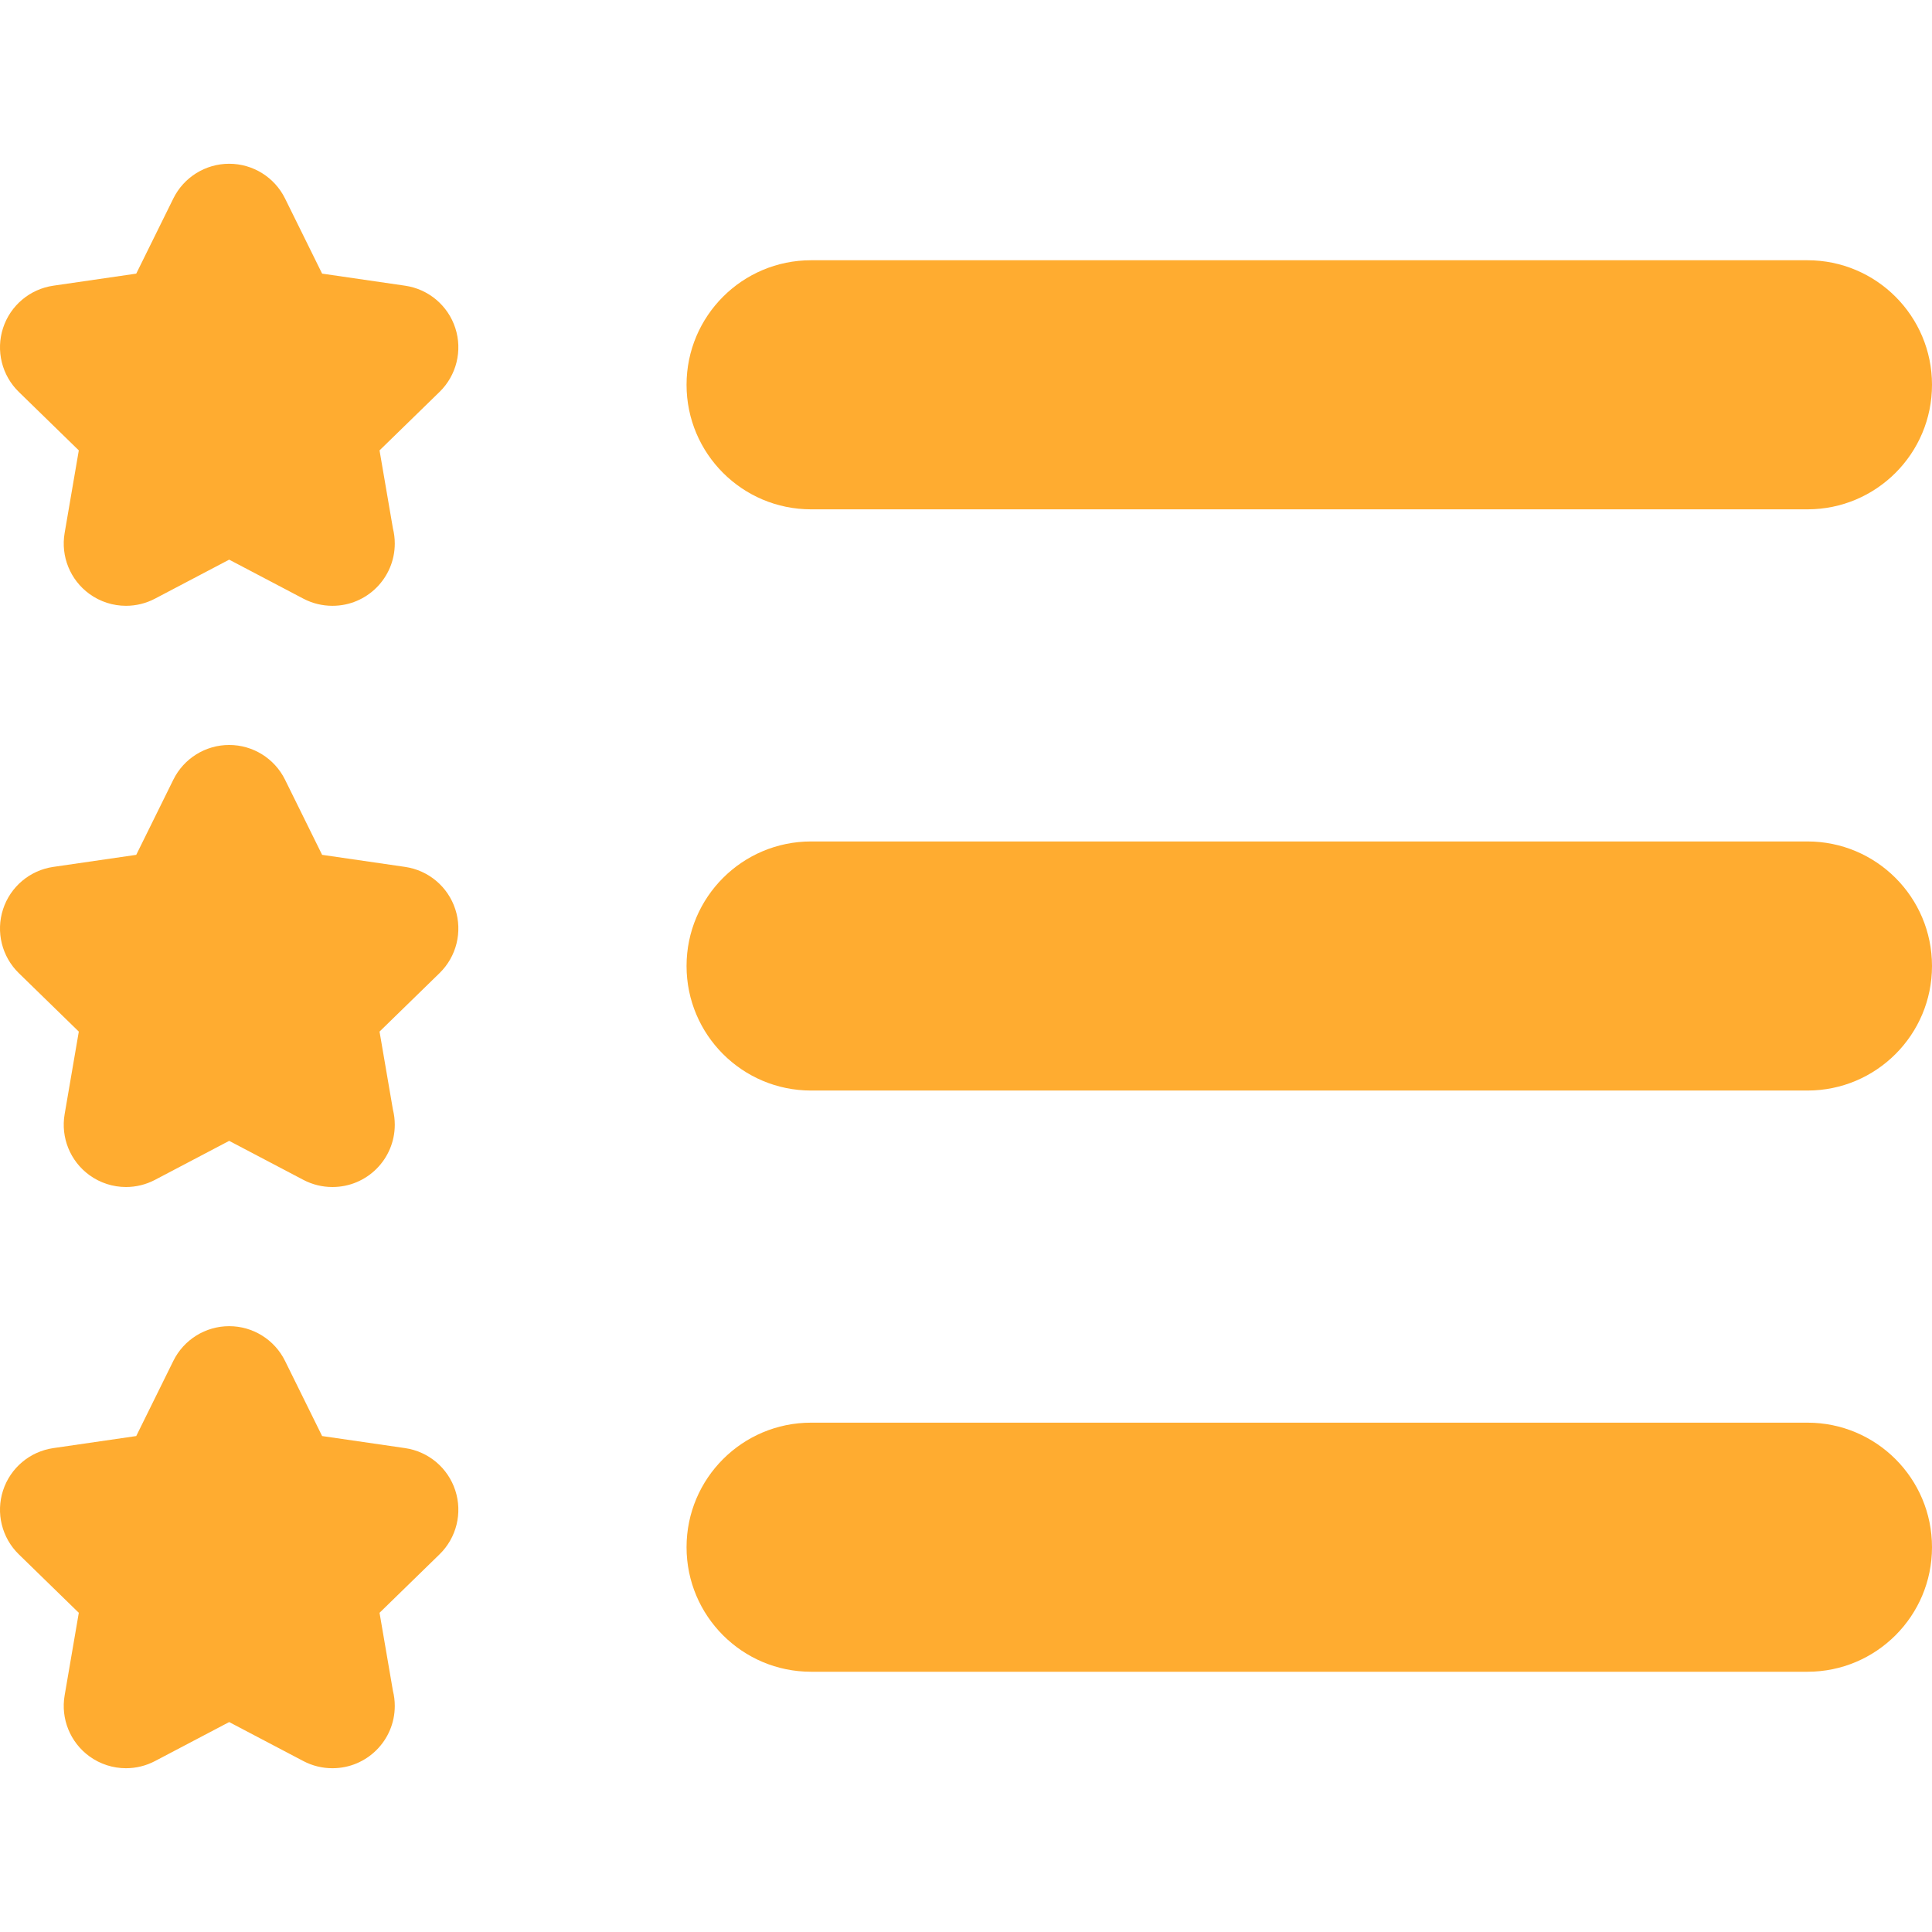
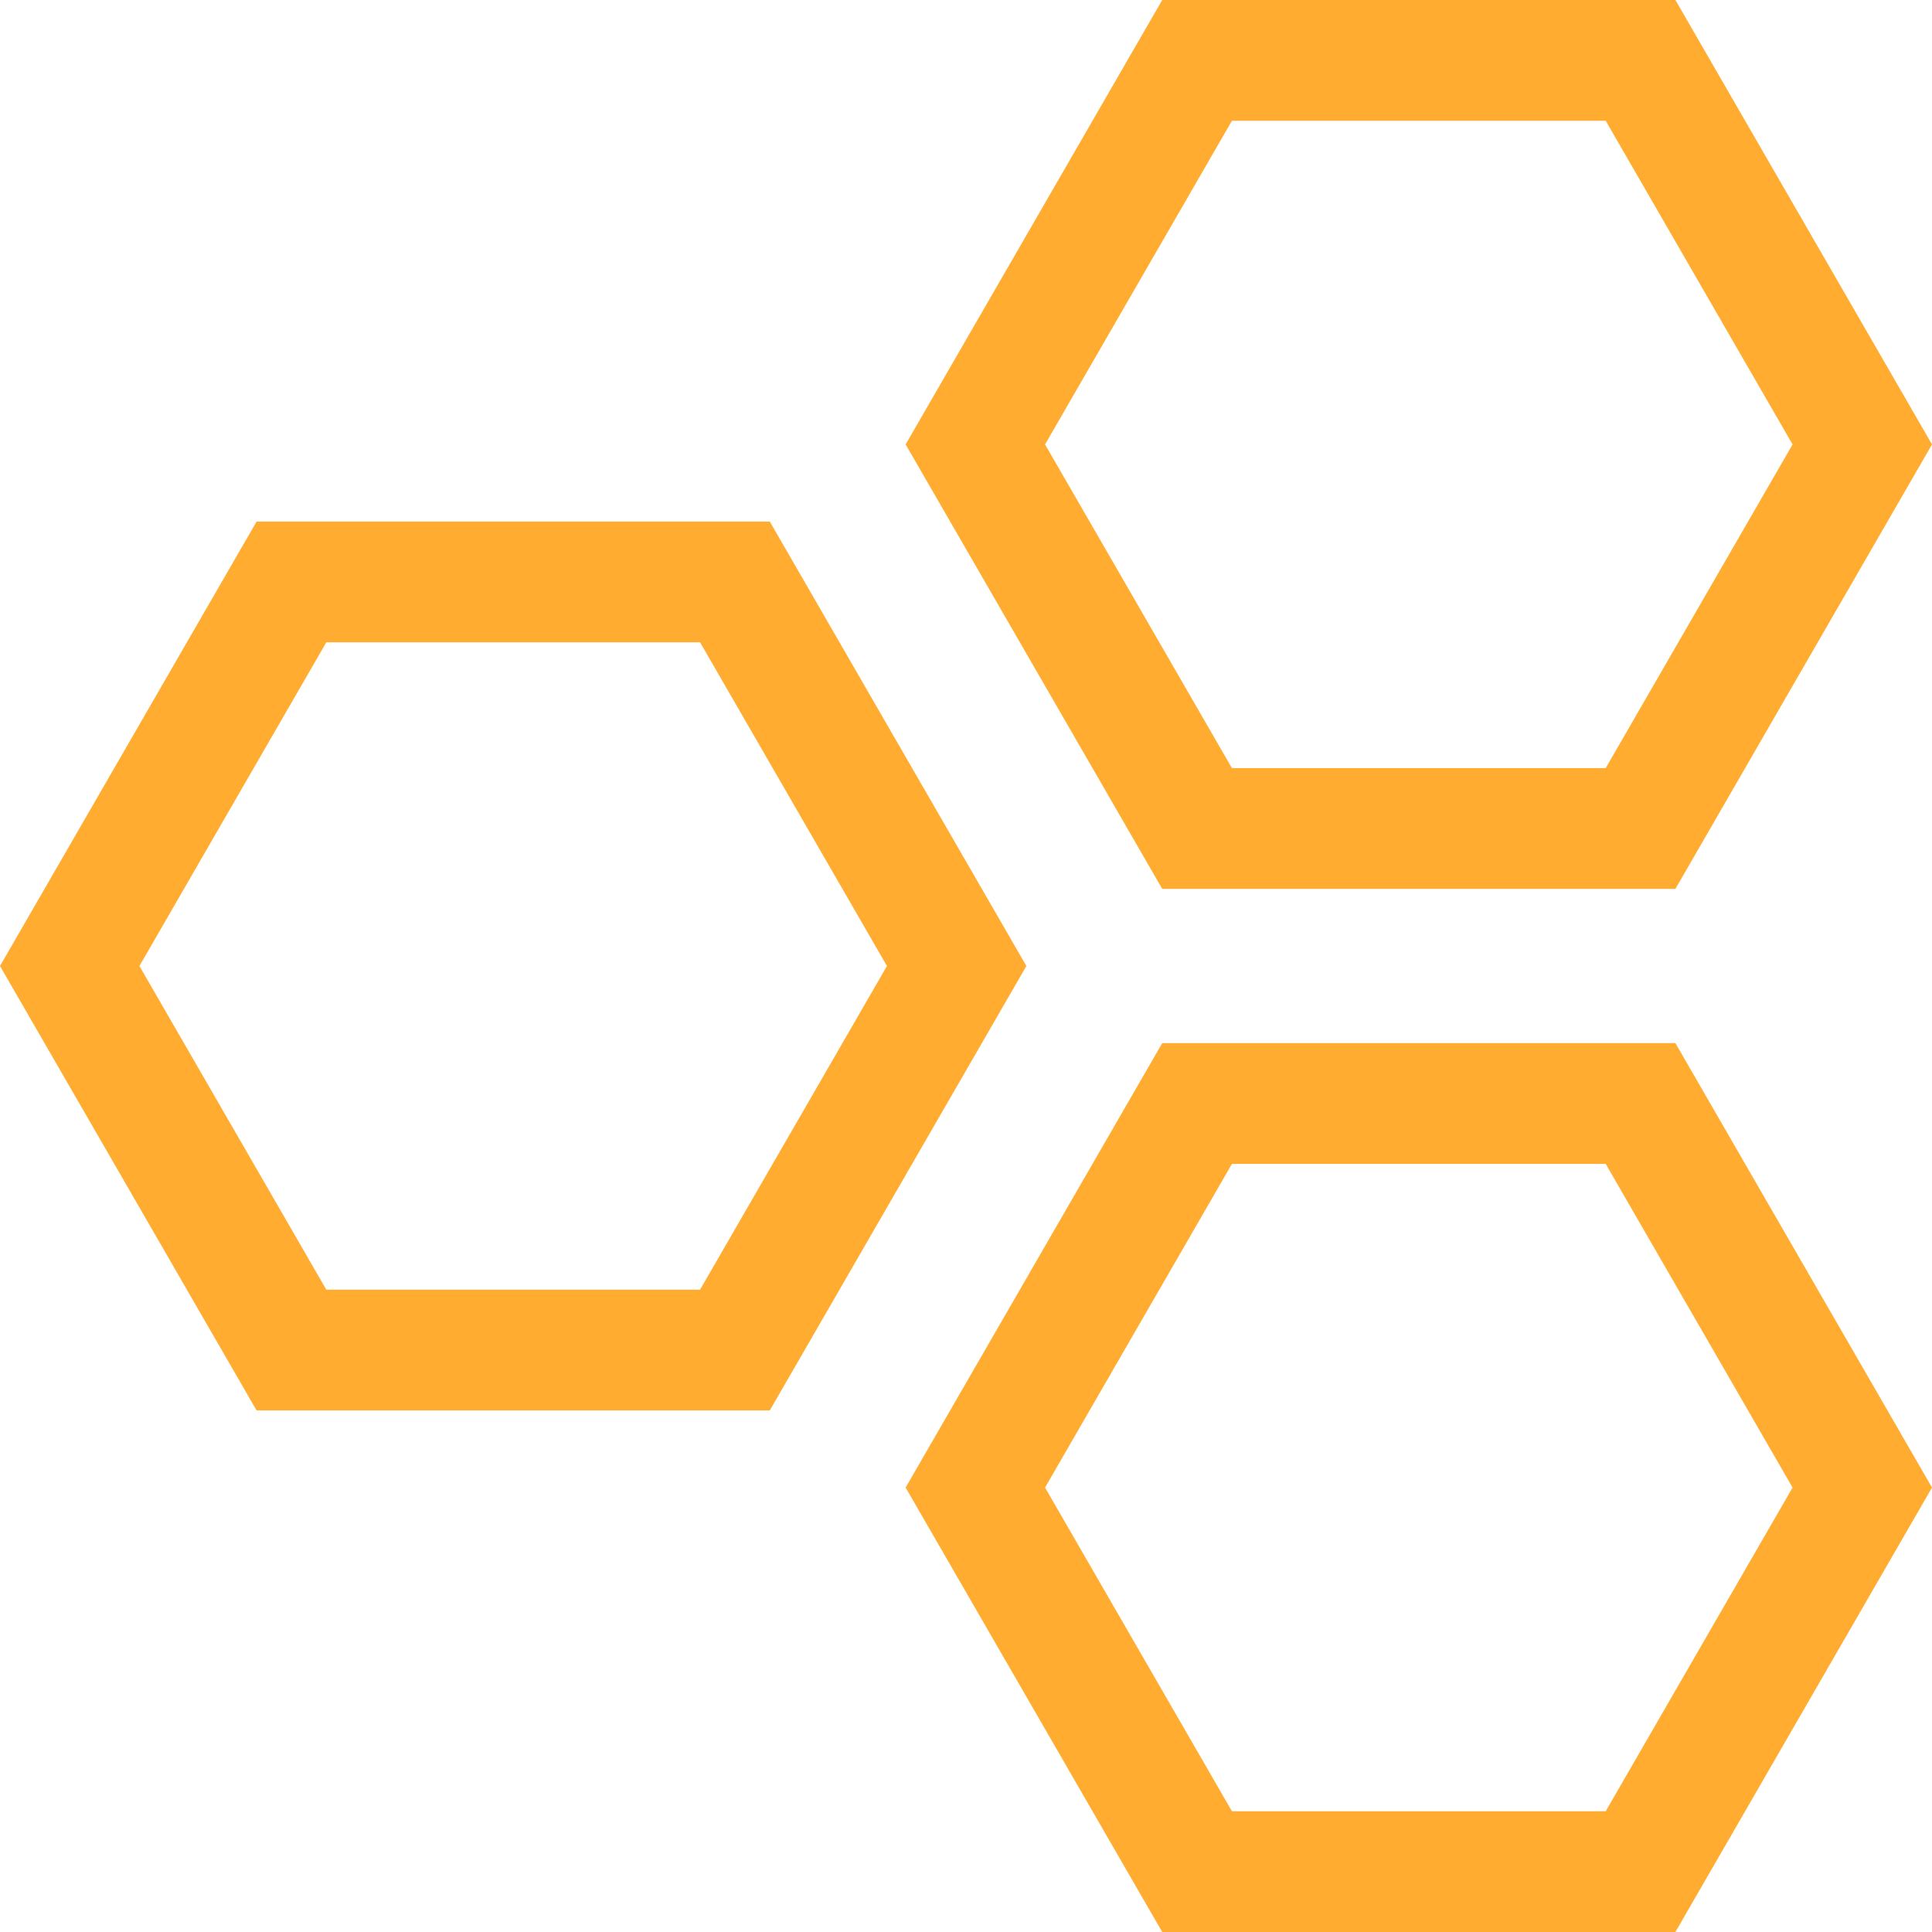
- <svg xmlns="http://www.w3.org/2000/svg" version="1.1" id="Layer_1" x="0px" y="0px" viewBox="0 0 232.688 232.688" style="enable-background:new 0 0 232.688 232.688;" xml:space="preserve">
-   <g id="XMLID_169_">
-     <g id="XMLID_197_">
-       <path fill="#FFAC30" id="XMLID_221_" d="M97.688,61.344h120c8.284,0,15-6.716,15-15s-6.716-15-15-15h-120c-8.284,0-15,6.716-15,15    S89.403,61.344,97.688,61.344z" />
-     </g>
-     <g id="XMLID_222_">
-       <path fill="#FFAC30" id="XMLID_223_" d="M217.688,101.344h-120c-8.284,0-15,6.716-15,15s6.716,15,15,15h120c8.284,0,15-6.716,15-15    S225.972,101.344,217.688,101.344z" />
-     </g>
-     <g id="XMLID_224_">
-       <path fill="#FFAC30" id="XMLID_225_" d="M217.688,171.344h-120c-8.284,0-15,6.716-15,15c0,8.284,6.716,15,15,15h120c8.284,0,15-6.716,15-15    C232.688,178.06,225.972,171.344,217.688,171.344z" />
-     </g>
-     <g id="XMLID_226_">
-       <path fill="#FFAC30" id="XMLID_227_" d="M48.785,104.408l-9.989-1.452l-4.467-9.052c-1.264-2.56-3.87-4.181-6.726-4.181    c-2.854,0-5.462,1.621-6.726,4.181l-4.468,9.052l-9.988,1.452c-2.825,0.41-5.173,2.389-6.055,5.104    c-0.882,2.715-0.146,5.695,1.897,7.688l7.228,7.045l-1.707,9.949c-0.483,2.814,0.674,5.658,2.983,7.336    c1.307,0.95,2.853,1.433,4.409,1.433c1.193,0,2.392-0.285,3.489-0.861l8.936-4.698l8.936,4.698    c1.098,0.577,2.296,0.861,3.489,0.861c0.007,0,0.015,0,0.021,0c4.142-0.001,7.499-3.358,7.499-7.5    c0-0.629-0.077-1.241-0.223-1.825l-1.612-9.393l7.228-7.045c2.045-1.993,2.78-4.973,1.898-7.688    C53.958,106.797,51.61,104.818,48.785,104.408z" />
-     </g>
-     <g id="XMLID_228_">
-       <path fill="#FFAC30" id="XMLID_229_" d="M48.785,34.408l-9.989-1.452l-4.467-9.052c-1.264-2.56-3.87-4.181-6.726-4.181    c-2.854,0-5.462,1.621-6.726,4.181l-4.468,9.052l-9.988,1.452c-2.825,0.41-5.173,2.389-6.055,5.104    c-0.882,2.715-0.146,5.695,1.897,7.688l7.228,7.045l-1.707,9.949c-0.483,2.814,0.674,5.658,2.983,7.336    c1.307,0.95,2.853,1.433,4.409,1.433c1.193,0,2.392-0.285,3.489-0.861l8.936-4.698l8.936,4.698    c1.098,0.577,2.296,0.861,3.489,0.861c0.007,0,0.015,0,0.021,0c4.142,0,7.499-3.358,7.499-7.5c0-0.629-0.077-1.241-0.223-1.825    l-1.612-9.393l7.228-7.045c2.045-1.993,2.78-4.973,1.898-7.688C53.958,36.797,51.61,34.818,48.785,34.408z" />
-     </g>
-     <g id="XMLID_230_">
-       <path fill="#FFAC30" id="XMLID_231_" d="M48.785,174.408l-9.989-1.452l-4.467-9.052c-1.264-2.56-3.87-4.181-6.726-4.181    c-2.854,0-5.462,1.621-6.726,4.181l-4.468,9.052l-9.988,1.452c-2.825,0.41-5.173,2.389-6.055,5.104    c-0.882,2.715-0.146,5.695,1.897,7.688l7.228,7.045l-1.707,9.949c-0.483,2.814,0.674,5.658,2.983,7.336    c1.307,0.95,2.853,1.433,4.409,1.433c1.193,0,2.392-0.285,3.489-0.861l8.936-4.698l8.936,4.698    c1.098,0.577,2.296,0.861,3.489,0.861c0.007,0,0.015,0,0.021,0c4.142-0.001,7.499-3.358,7.499-7.5    c0-0.629-0.077-1.241-0.223-1.825l-1.612-9.393l7.228-7.045c2.045-1.993,2.78-4.973,1.898-7.688    C53.958,176.797,51.61,174.818,48.785,174.408z" />
-     </g>
+ <svg xmlns="http://www.w3.org/2000/svg" version="1.1" id="Capa_1" x="0px" y="0px" viewBox="0 0 490 490" style="enable-background:new 0 0 490 490;" xml:space="preserve">
+   <g>
+     <path fill="#FFAC30" d="M195.234,357.719L260.313,245l-65.078-112.719H65.078L0,245l65.078,112.719H195.234z M82.76,162.906h94.794L224.95,245   l-47.396,82.094H82.76L35.362,245L82.76,162.906z" />
+     <path fill="#FFAC30" d="M294.766,0l-65.078,112.718l65.078,112.718h130.156L490,112.718L424.922,0H294.766z M407.241,194.812h-94.794   l-47.397-82.093l47.397-82.093h94.794l47.396,82.093L407.241,194.812z" />
+     <path fill="#FFAC30" d="M294.766,264.563l-65.078,112.718L294.766,490h130.156L490,377.281l-65.078-112.718H294.766z M407.241,459.375h-94.794   l-47.397-82.094l47.397-82.093h94.794l47.396,82.093L407.241,459.375z" />
  </g>
  <g>
</g>
  <g>
</g>
  <g>
</g>
  <g>
</g>
  <g>
</g>
  <g>
</g>
  <g>
</g>
  <g>
</g>
  <g>
</g>
  <g>
</g>
  <g>
</g>
  <g>
</g>
  <g>
</g>
  <g>
</g>
  <g>
</g>
</svg>
